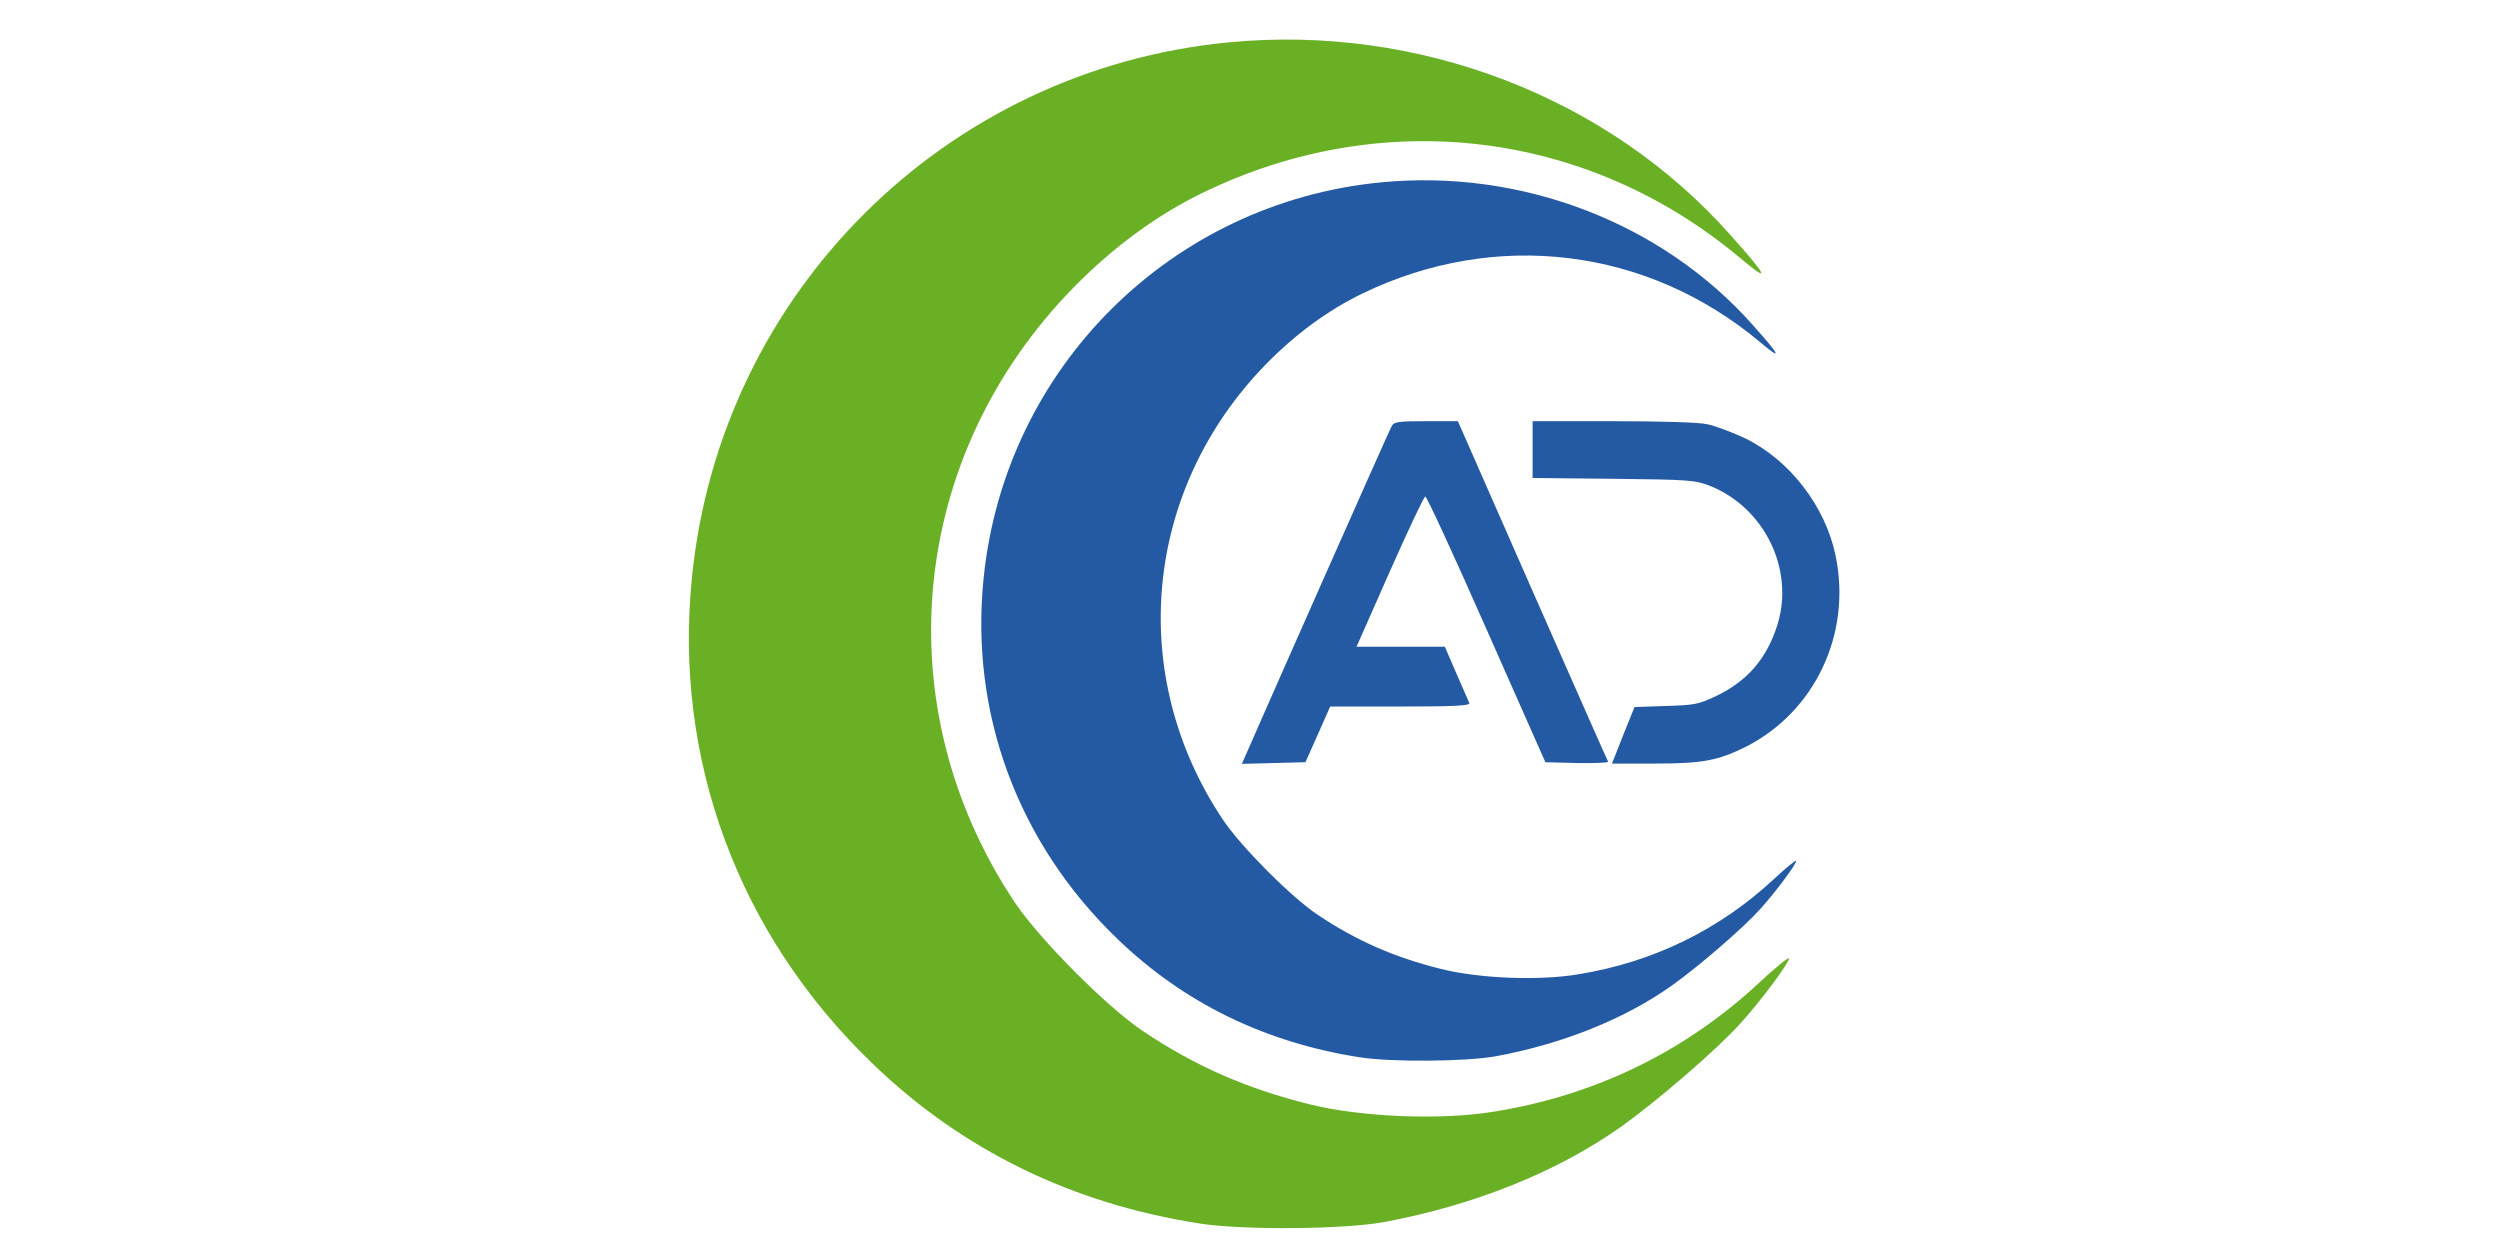
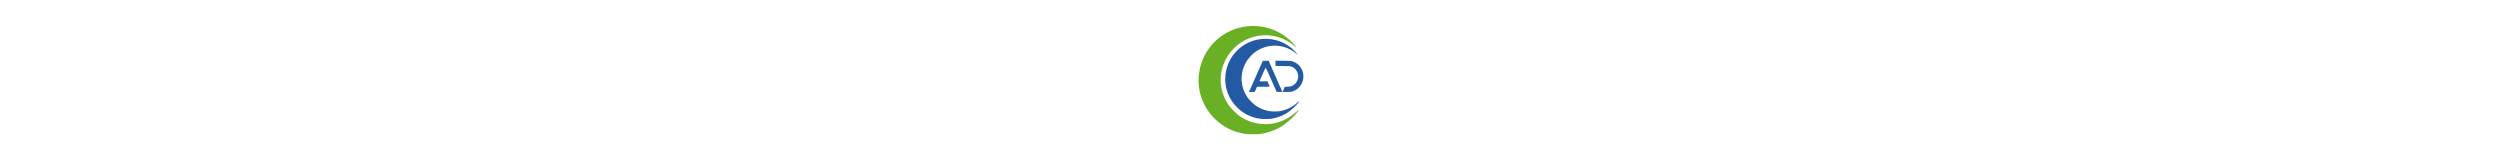
- <svg xmlns="http://www.w3.org/2000/svg" version="1.0" width="12" height="6" viewBox="0 0 440 460">
-   <path fill="#245AA4" d="M268.3 67.1C191 74.5 129.9 135.3 122 212.5c-5.2 49.9 12.6 97.9 49.3 133.1          24.4 23.5 54.3 38.1 89.2 43.5 11.5 1.8 39 1.6 50-.4 24.8-4.6 47.6-13.8          65-26.2 9.9-7.1 26-21 32.2-27.9 5.7-6.3 13.3-16.5 13.3-17.8 0-.5-3.7 2.5-8.2          6.7-20 18.6-44.3 30.5-71.7 35-14.6 2.5-36.6          1.6-50.7-1.9-17.3-4.3-31.2-10.4-45.4-19.9-9.8-6.5-28.3-25.1-35-35.1-35.6-53.3-29.1-121.6          16-167.7 10.9-11.1 22.8-19.8 35.4-25.9 49-23.7 104.8-16.9 146.3 17.9 8.3 7          7.7 5.3-2.5-6.1C371.8 82 320 62.1 268.3 67.1zM505.1 94.6c-27.5 7.4-46.6          34.7-44" />
-   <g transform="translate(-150, -75) scale(1.35)">
-     <path fill="#69B025" d="M268.3 67.1         C191 74.5 129.9 135.3          122 212.5         c-5.2 49.9 12.6 97.9 49.3 133.1 24.4 23.5 54.3 38.1 89.2 43.5          11.5 1.8 39 1.6 50-.4 24.8-4.6 47.6-13.8 65-26.2 9.9-7.1 26-21 32.2-27.9 5.7-6.3 13.3-16.5 13.3-17.8 0-.5-3.7 2.5-8.2 6.7-20 18.6-44.3 30.5-71.7 35-14.6 2.5-36.6 1.6-50.7-1.9-17.3-4.3-31.2-10.4-45.4-19.9-9.8-6.5-28.3-25.1-35-35.1-35.6-53.3-29.1-121.6 16-167.7 10.9-11.1 22.8-19.8 35.4-25.9 49-23.7 104.8-16.9 146.3 17.9 8.3 7 7.7 5.3-2.5-6.1C371.8 82 320 62.1 268.3 67.1z      " />
-   </g>
-   <path fill="#245AA4" d="M272.1 156.9c-.9 1.5-47.8 107.4-53.2 119.9l-1.9 4.3 11.7-.3 11.7-.3          4.6-10.3 4.5-10.2h25.9c20.2 0 25.7-.3          25.3-1.3-.3-.6-2.4-5.6-4.8-11l-4.2-9.7h-32.5l12.2-27.6c6.7-15.1 12.6-27.6          13.1-27.7.5-.1 10.6 21.8 22.5 48.8l21.7 49 11.7.3c6.5.1 11.6-.1          11.4-.5-.3-.4-12.8-28.8-27.9-63L296.5 155h-11.7c-10.4 0-11.8.2-12.7 1.9zM324          165.4v10.5l29.8.3c28.2.3 30 .5 35.5 2.6 20.1 8.1 31.1 30.8          24.8 51.1-3.9 12.5-11.2 20.9-22.9 26.4-6.1 2.9-7.8 3.2-18.2 3.5l-11.5.4-4.2          10.4-4.1 10.4h15.7c17.5 0 23.3-1.1 33.4-6.1 25.6-12.9 39.2-41.7          33.2-70.4-3.8-18.4-17.1-35.4-33.5-43.3-4.7-2.2-10.9-4.5-13.8-5.1-3.1-.7-17.4-1.1-34.7-1.1H324v10.4zM891          " />
+ <svg xmlns="http://www.w3.org/2000/svg" version="1.0" width="15" height="1" viewBox="5 1 450 700">
+   <path fill="#245AA4" d="M279.032 164.784C198.64 172.48 135.096 235.712 126.88 316c-5.408 51.896 13.104 101.816 51.272 138.424 25.376 24.44 56.472 39.624 92.768 45.24 11.96 1.872 40.56 1.664 52-.416 25.792-4.784 49.504-14.352 67.6-27.248 10.296-7.384 27.04-21.84 33.488-29.016 5.928-6.552 13.832-17.16 13.832-18.512 0-.52-3.848 2.6-8.528 6.968-20.8 19.344-46.072 31.72-74.568 36.4-15.184 2.6-38.064 1.664-52.728-1.976-17.992-4.472-32.448-10.816-47.216-20.696-10.192-6.76-29.432-26.104-36.4-36.504-37.024-55.432-30.264-126.464 16.64-174.408 11.336-11.544 23.712-20.592 36.816-26.936 50.96-24.648 108.992-17.576 152.152 18.616 8.632 7.28 8.008 5.512-2.6-6.344-34.736-39.312-88.608-60.008-142.376-54.808zm246.272 28.6" />
+   <path fill="#69B025" d="M220.693 111.208C112.164 121.598 26.38 206.961 15.288 315.35c-7.3 70.06 17.69 137.452 69.217 186.872 34.258 32.994 76.237 53.493 125.237 61.074 16.146 2.528 54.756 2.247 70.2-.561 34.82-6.459 66.83-19.375 91.26-36.785 13.9-9.968 36.504-29.484 45.209-39.172 8.003-8.845 18.673-23.166 18.673-24.99 0-.703-5.195 3.51-11.513 9.406-28.08 26.114-62.197 42.822-100.667 49.14-20.498 3.51-51.386 2.246-71.182-2.668-24.29-6.037-43.805-14.601-63.742-27.94-13.76-9.125-39.733-35.24-49.14-49.28-49.982-74.833-40.856-170.726 22.464-235.45 15.304-15.585 32.011-27.8 49.702-36.364 68.796-33.275 147.139-23.728 205.405 25.132 11.653 9.828 10.81 7.44-3.51-8.565-46.894-53.071-119.621-81.01-192.208-73.99z" />
+   <path fill="#245AA4" d="M282.984 258.176c-.936 1.56-49.712 111.696-55.328 124.696l-1.976 4.472 12.168-.312 12.168-.312 4.784-10.712 4.68-10.608h26.936c21.008 0 26.728-.312 26.312-1.352-.312-.624-2.496-5.824-4.992-11.44l-4.368-10.088h-33.8l12.688-28.704c6.968-15.704 13.104-28.704 13.624-28.808.52-.104 11.024 22.672 23.4 50.752l22.568 50.96 12.168.312c6.76.104 12.064-.104 11.856-.52-.312-.416-13.312-29.952-29.016-65.52L308.36 256.2h-12.168c-10.816 0-12.272.208-13.208 1.976zm53.976 8.84v10.92l30.992.312c29.328.312 31.2.52 36.92 2.704 20.904 8.424 32.344 32.032 25.792 53.144-4.056 13-11.648 21.736-23.816 27.456-6.344 3.016-8.112 3.328-18.928 3.64l-11.96.416-4.368 10.816-4.264 10.816h16.328c18.2 0 24.232-1.144 34.736-6.344 26.624-13.416 40.768-43.368 34.528-73.216-3.952-19.136-17.784-36.816-34.84-45.032-4.888-2.288-11.336-4.68-14.352-5.304-3.224-.728-18.096-1.144-36.088-1.144h-30.68v10.816z" />
</svg>
